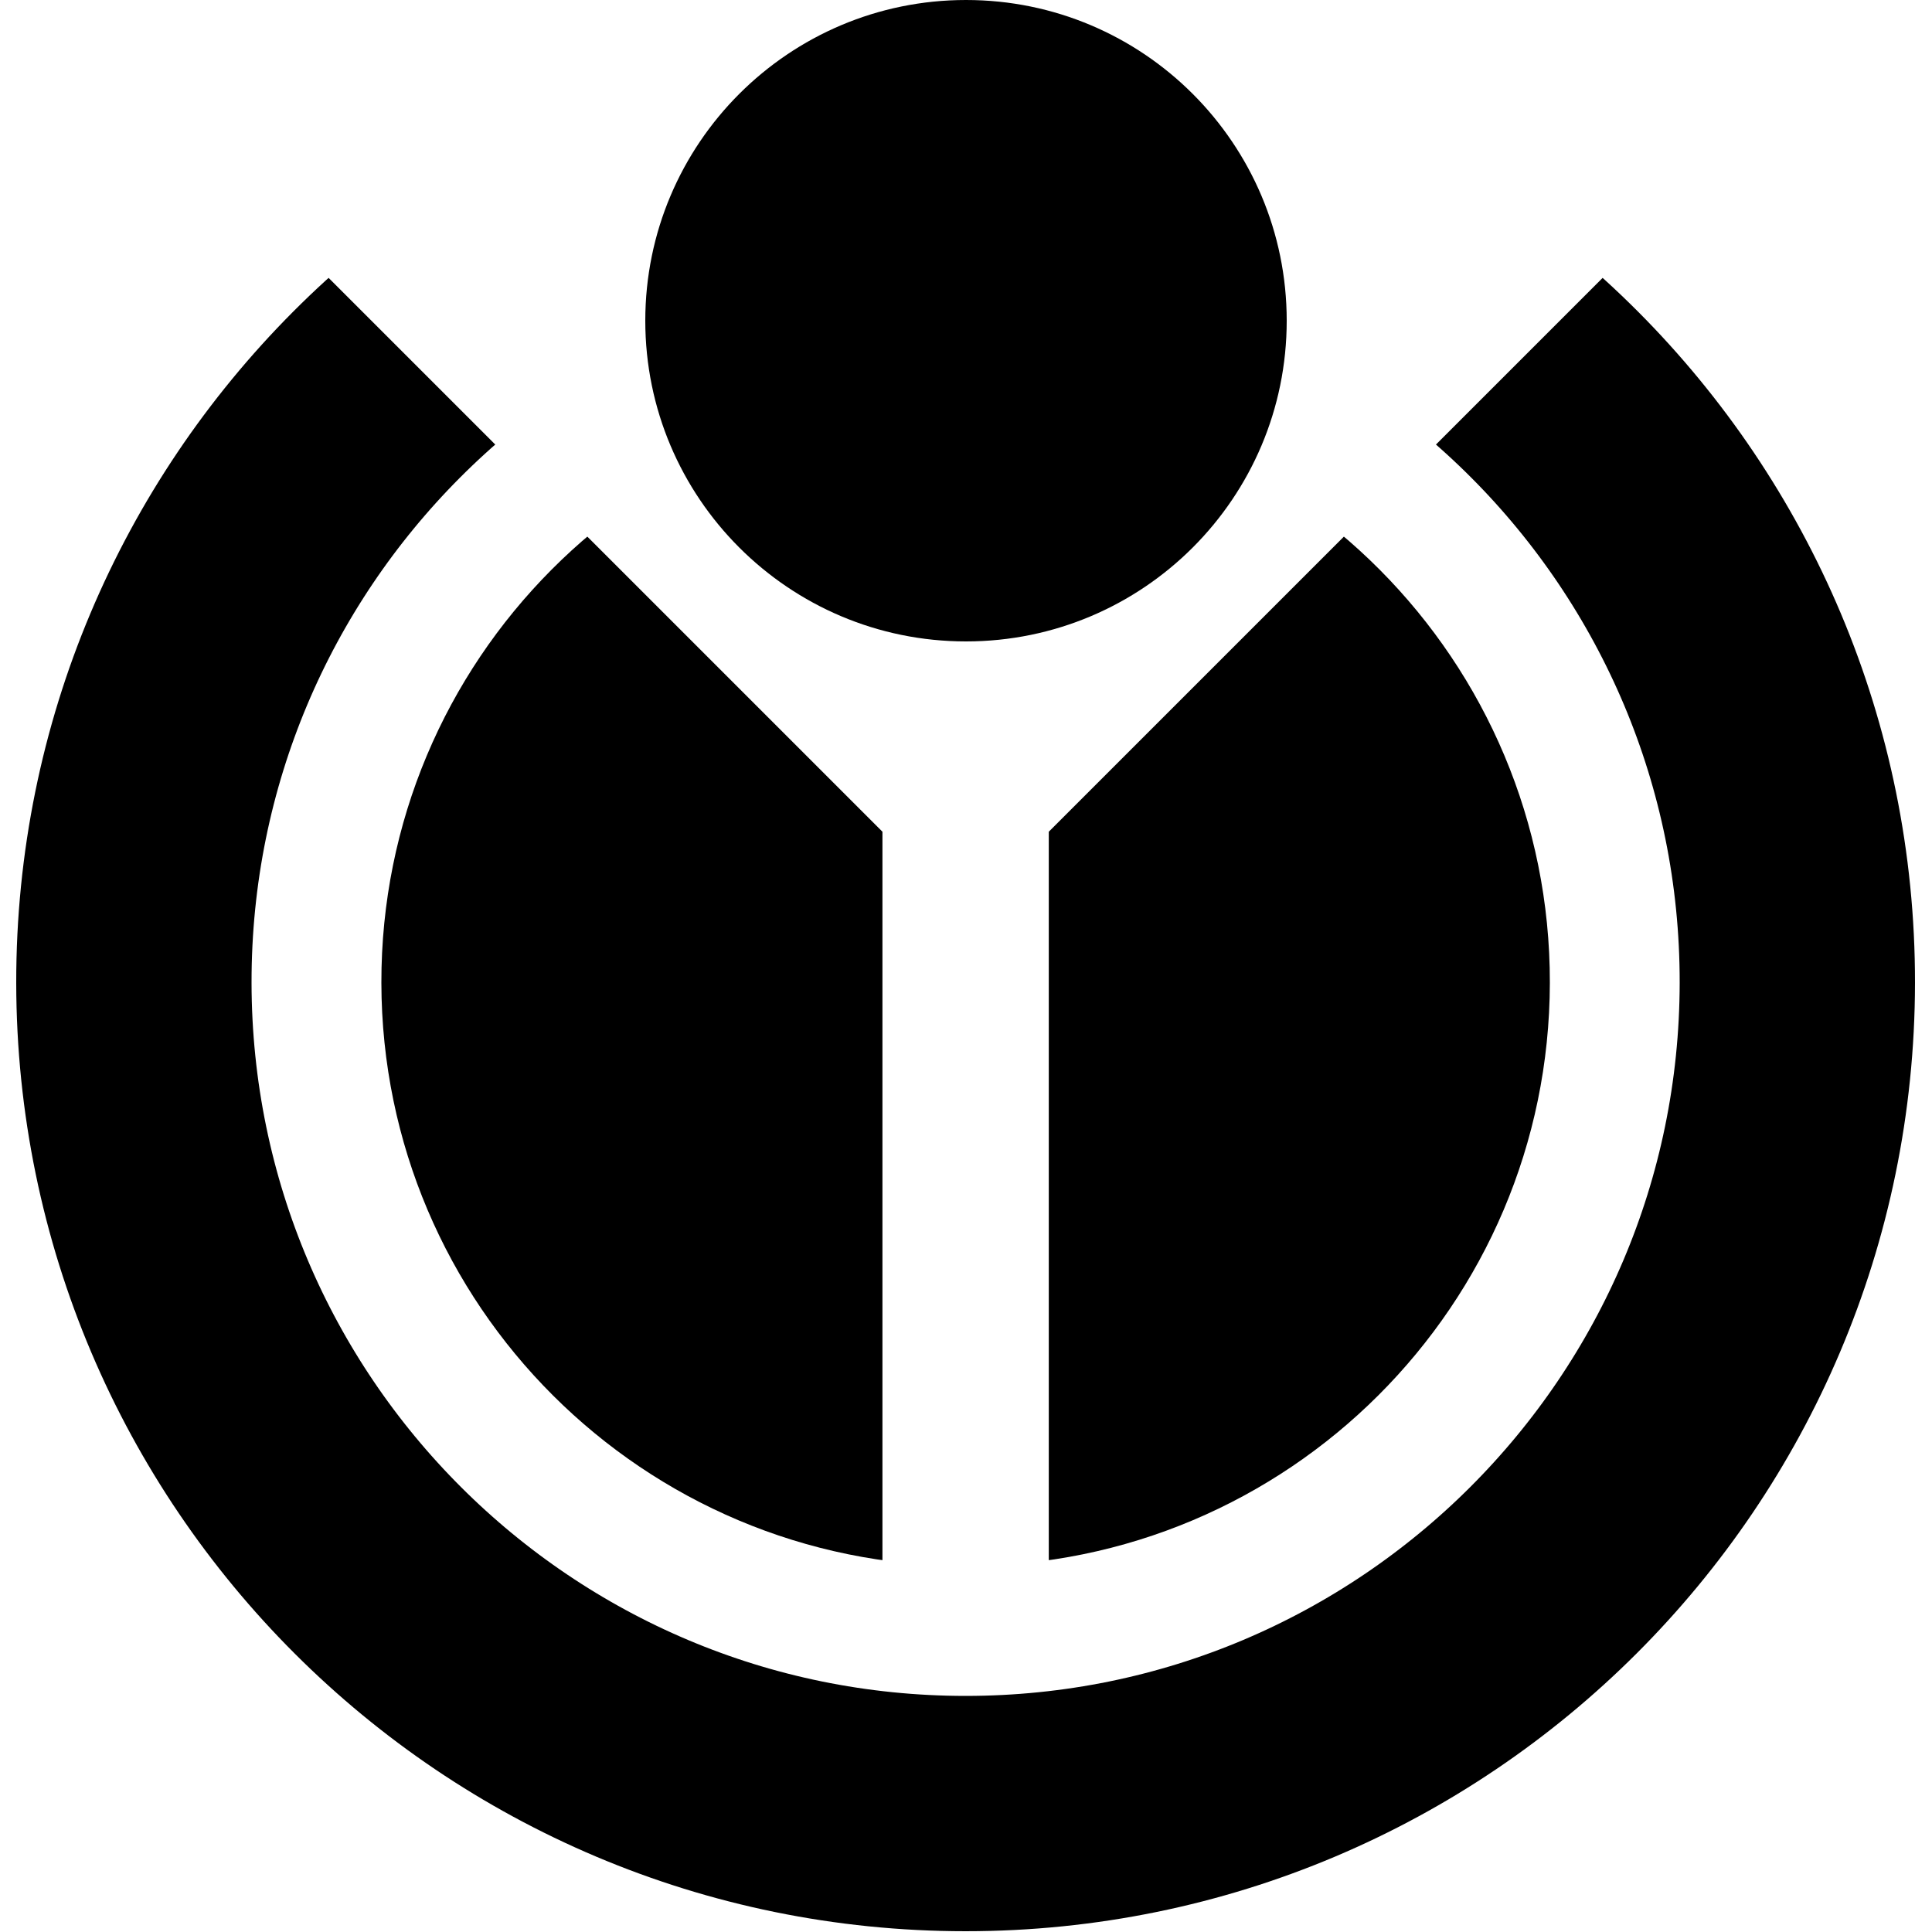
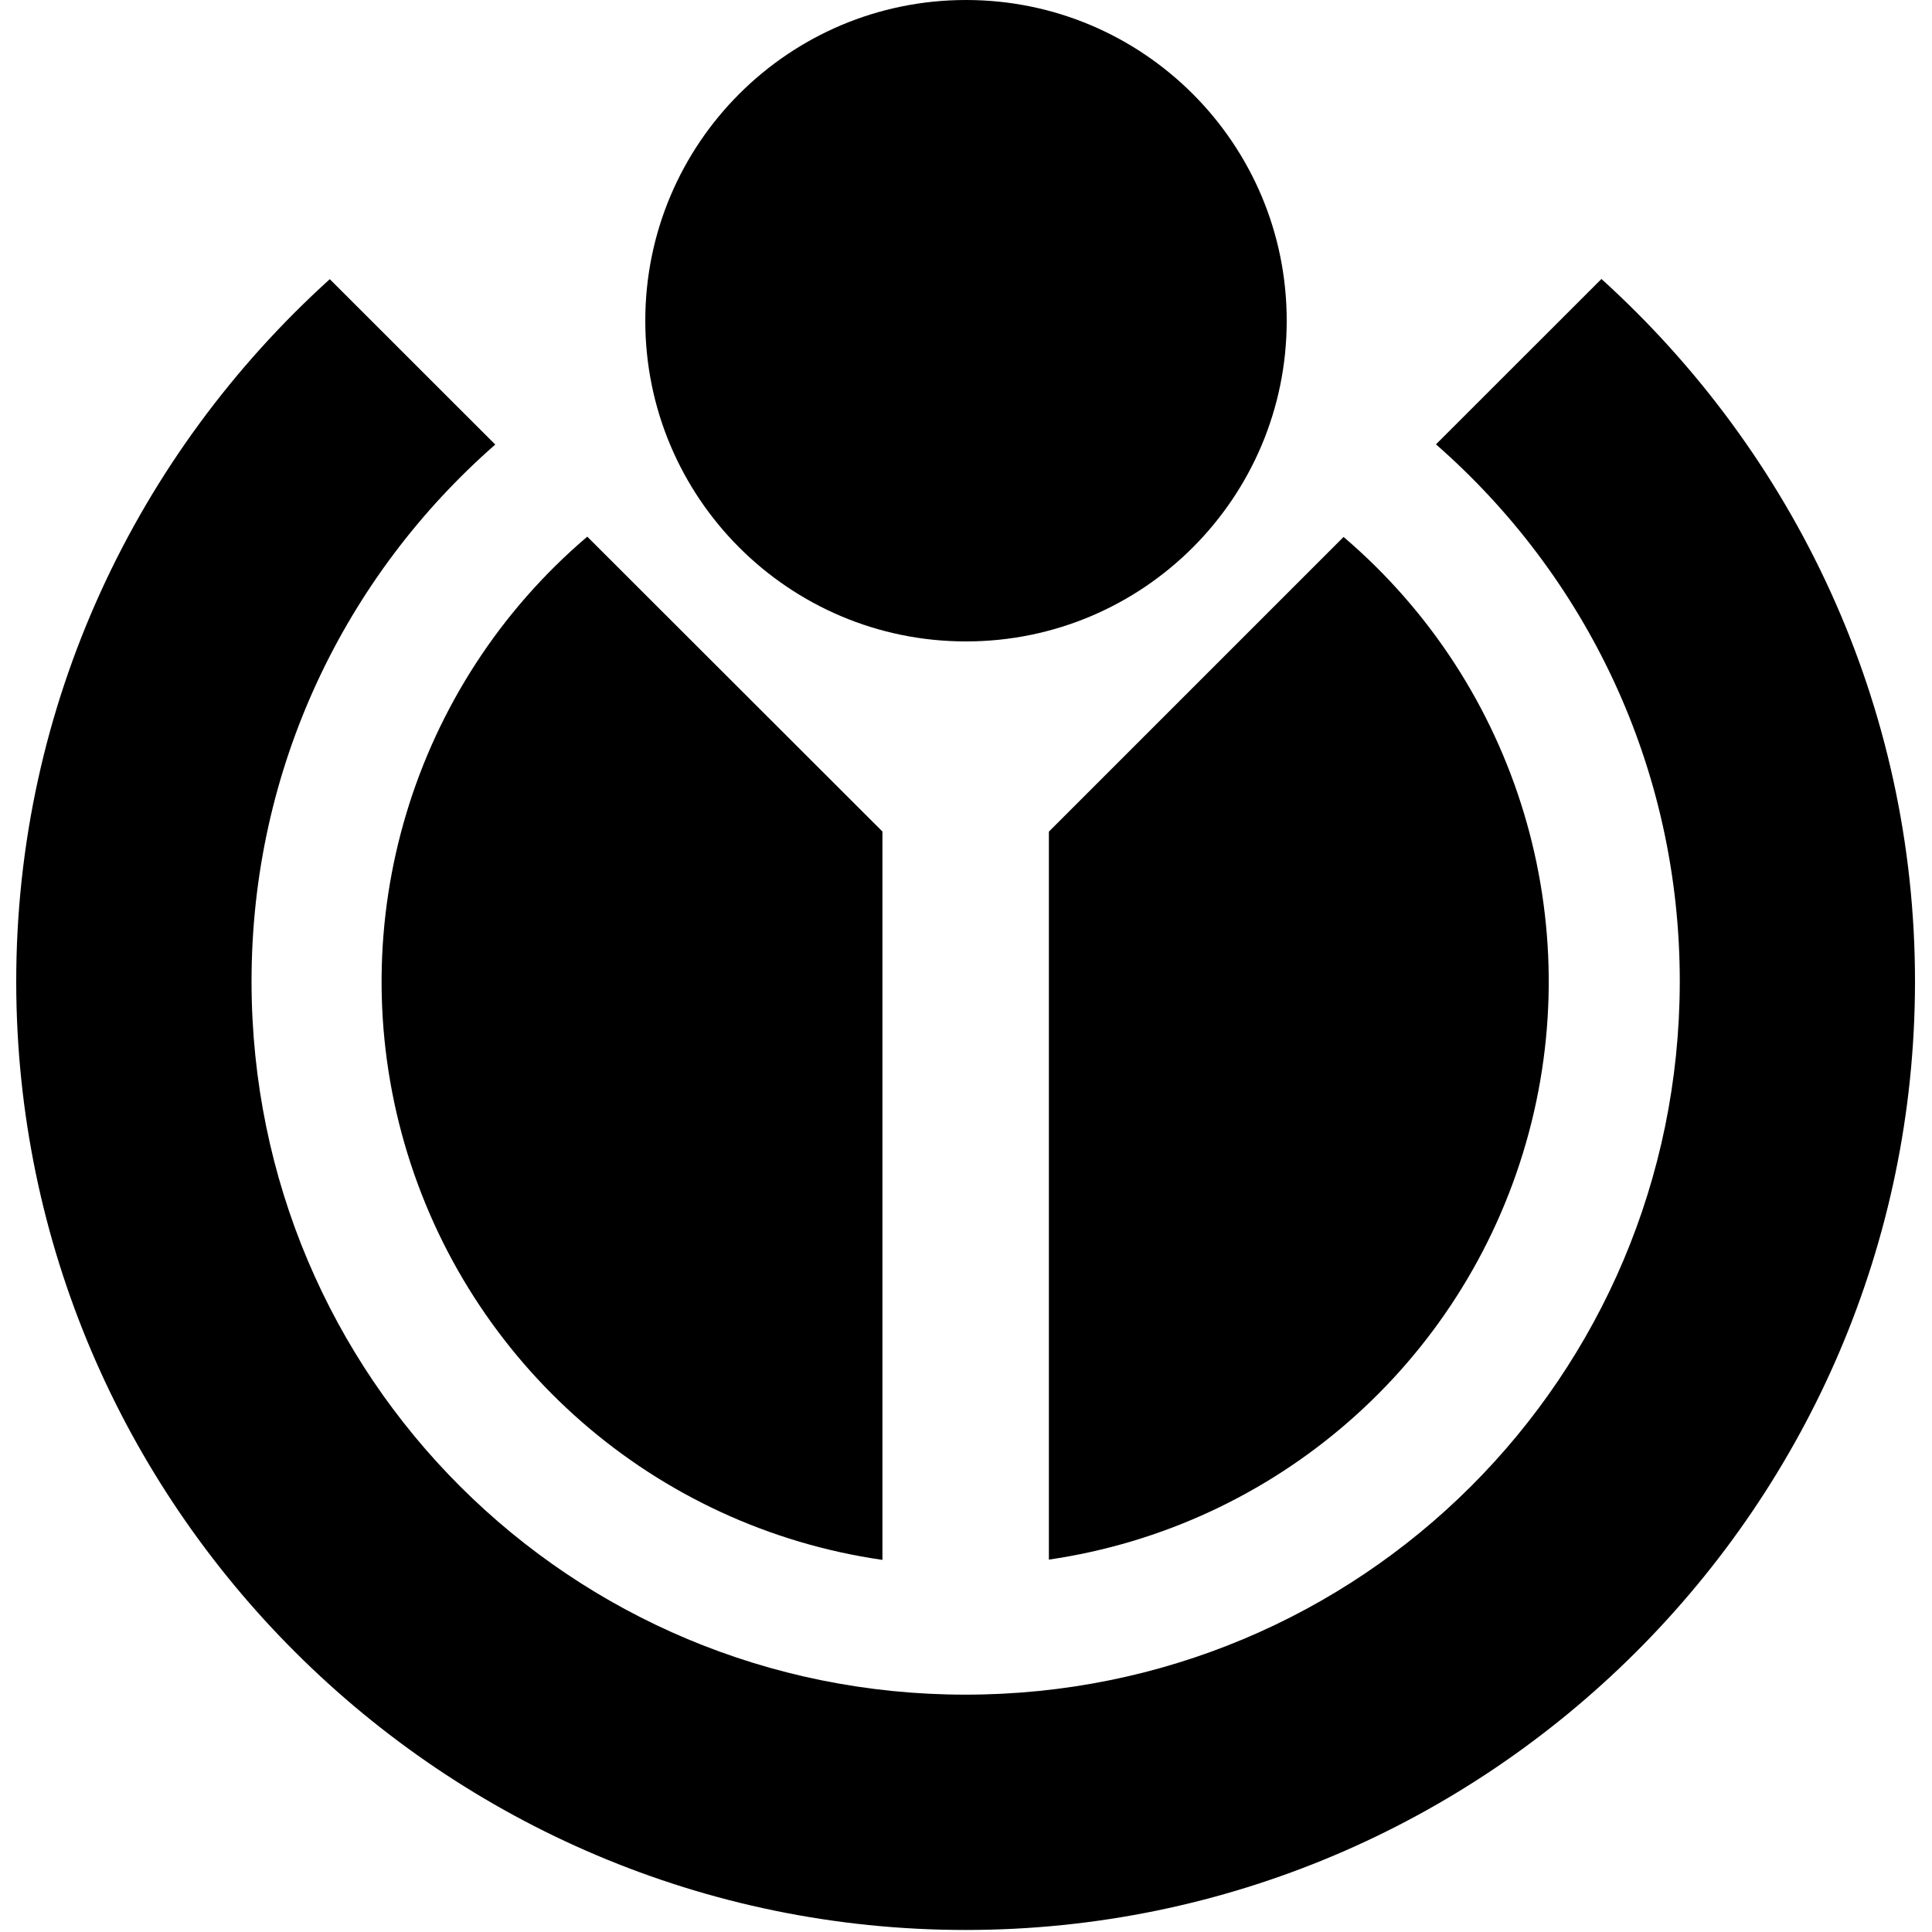
<svg xmlns="http://www.w3.org/2000/svg" width="20" height="20" viewBox="0 0 20 20">
-   <clipPath id="a">
-     <path d="M0-33l471 471v363h82V438l471-471v1057H0" />
-   </clipPath>
-   <g clip-path="url(#a)" transform="matrix(.021 0 0 .021 -.756 -.588)">
-     <path d="M511 224a288 288 0 1 0 2 0" />
-     <path fill="none" stroke="#000" stroke-width="116" d="M511 102a410 410 0 1 0 2 0" />
-   </g>
+   <path d="M6.08 5.555a6.048 6.048 0 0 0 3.055 10.593v-7.54L6.08 5.556zm7.828.004l-3.05 3.05v7.536a6.048 6.048 0 0 0 3.05-10.587z" />
+   <path d="M3.414 2.89C1.424 4.69.164 7.287.168 10.173c.007 5.406 4.42 9.806 9.828 9.806 5.407 0 9.82-4.4 9.828-9.806.004-2.886-1.255-5.482-3.246-7.285L14.865 4.6c1.548 1.354 2.527 3.34 2.524 5.568-.007 4.09-3.3 7.375-7.394 7.375S2.61 14.26 2.604 10.17C2.6 7.943 3.58 5.956 5.127 4.602L3.414 2.89z" />
  <circle cx="10" cy="3.32" r="3.32" />
</svg>
